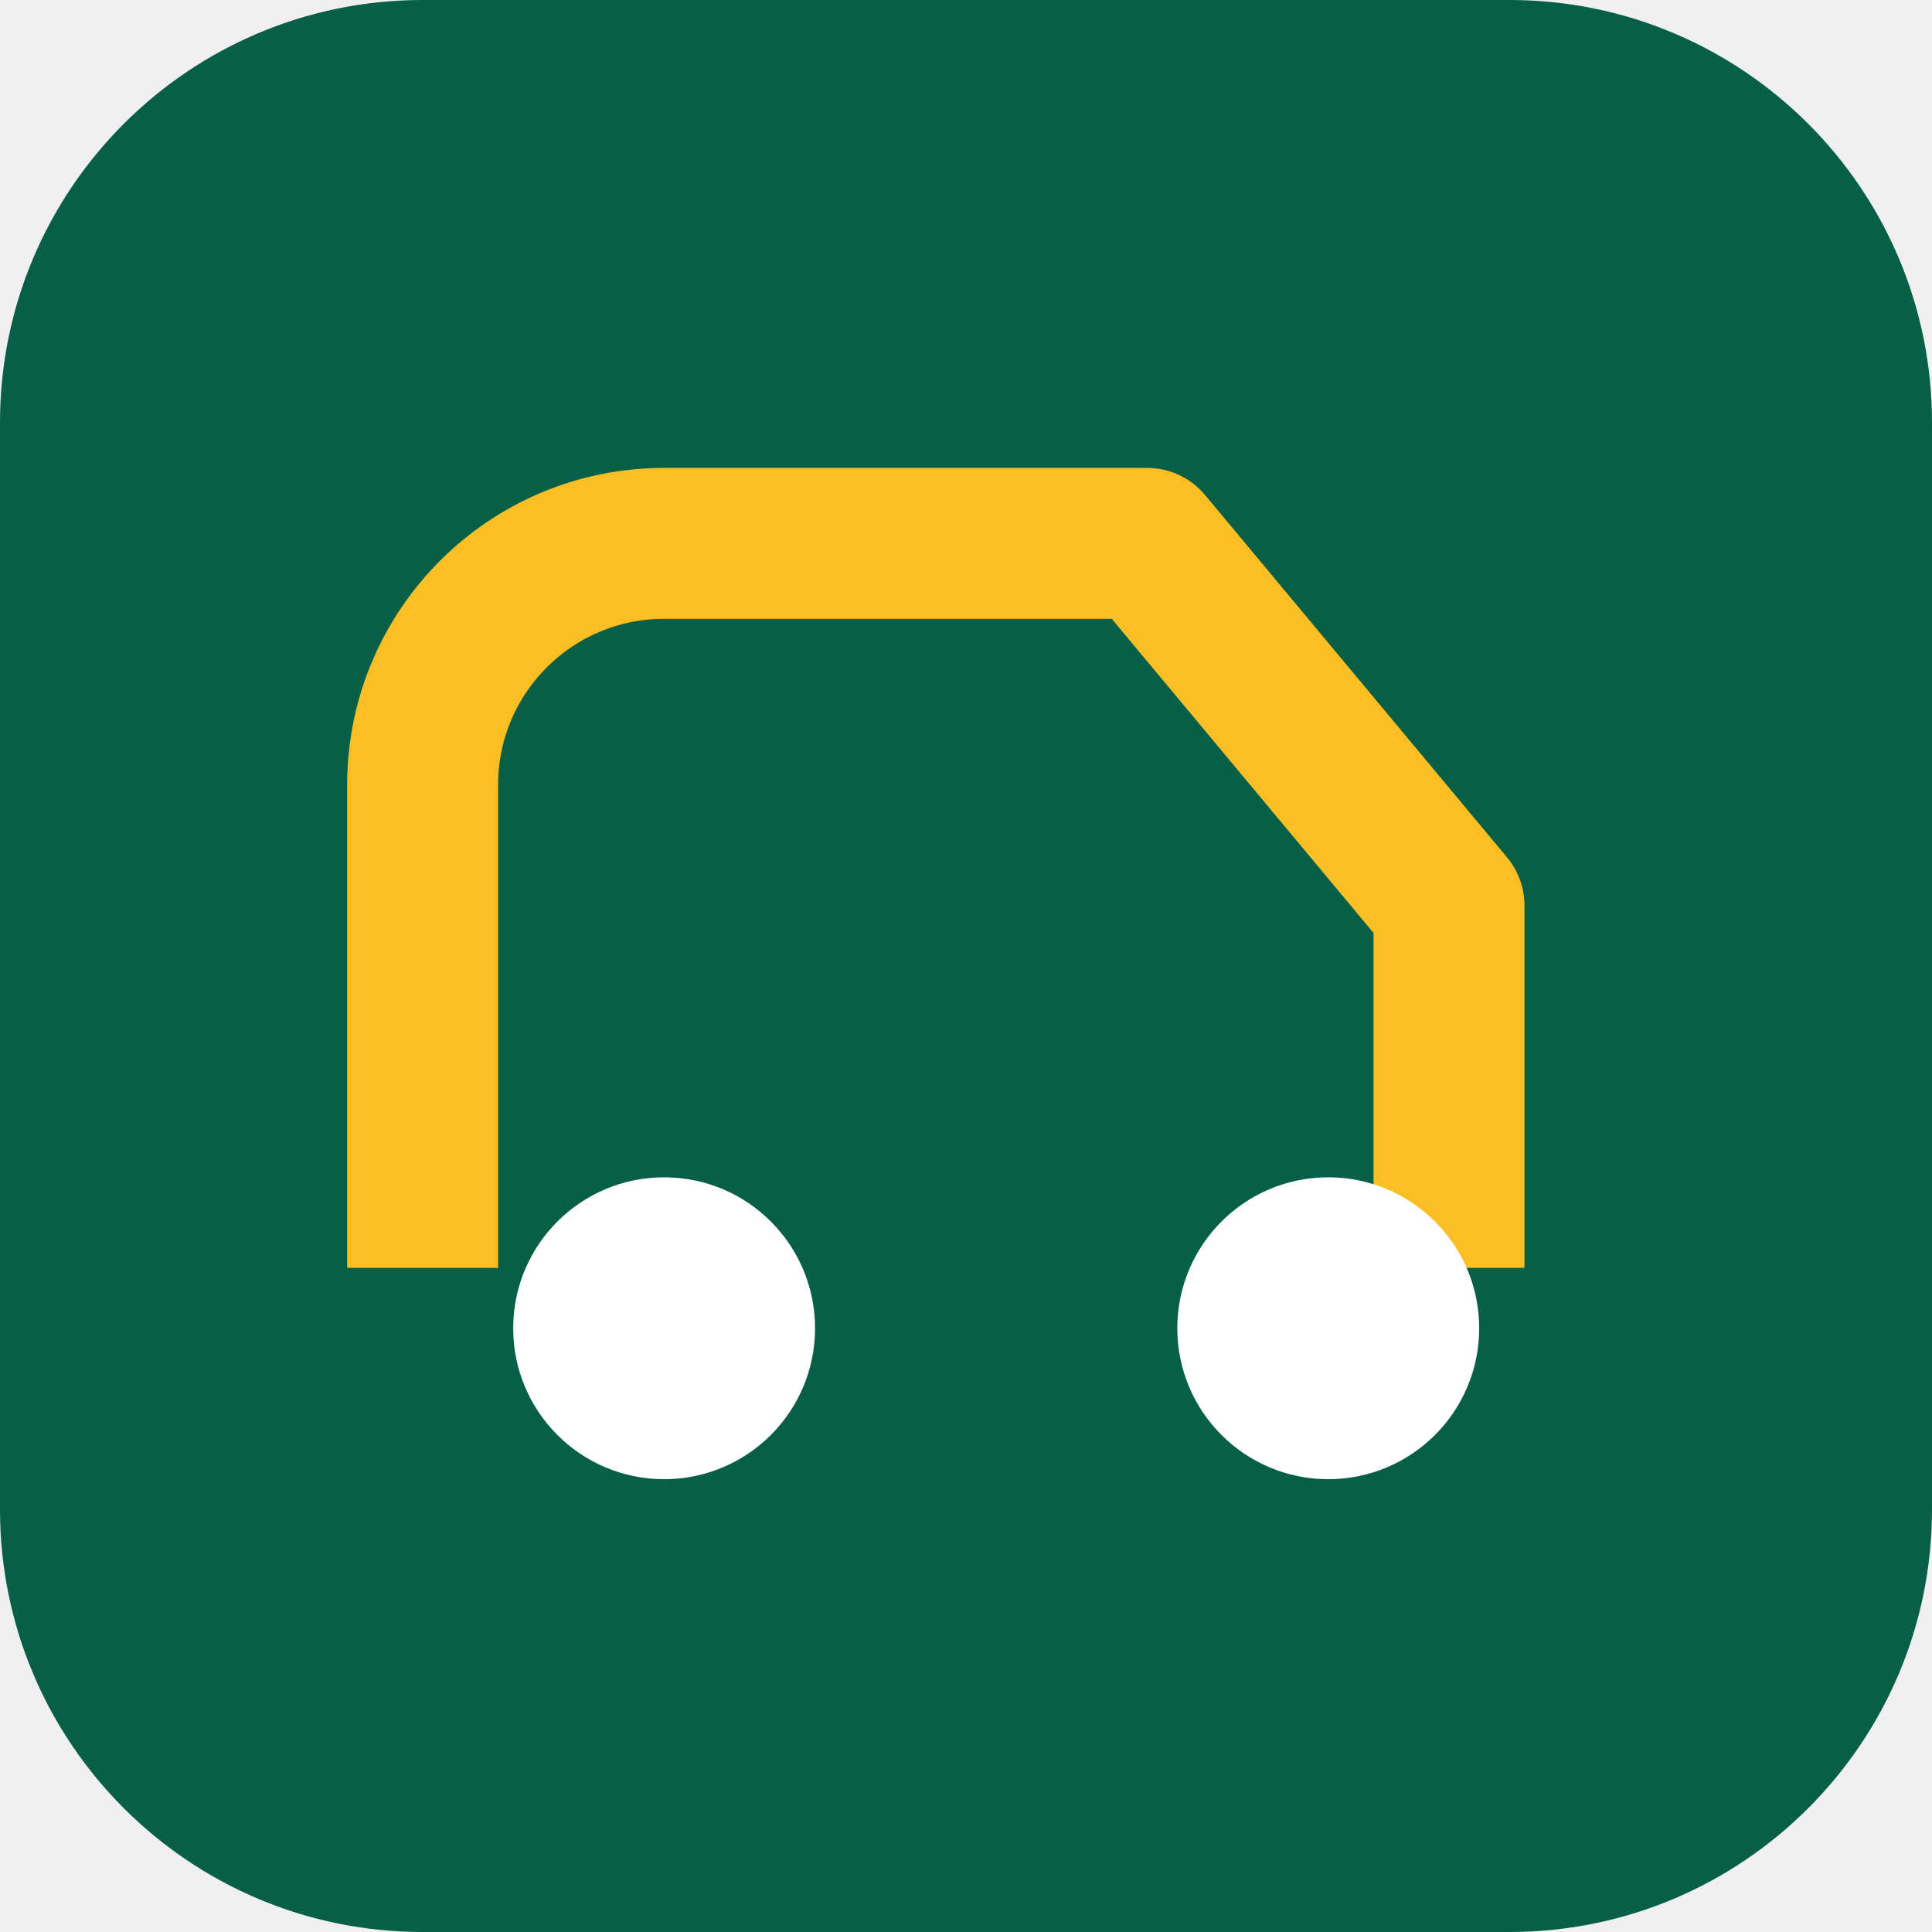
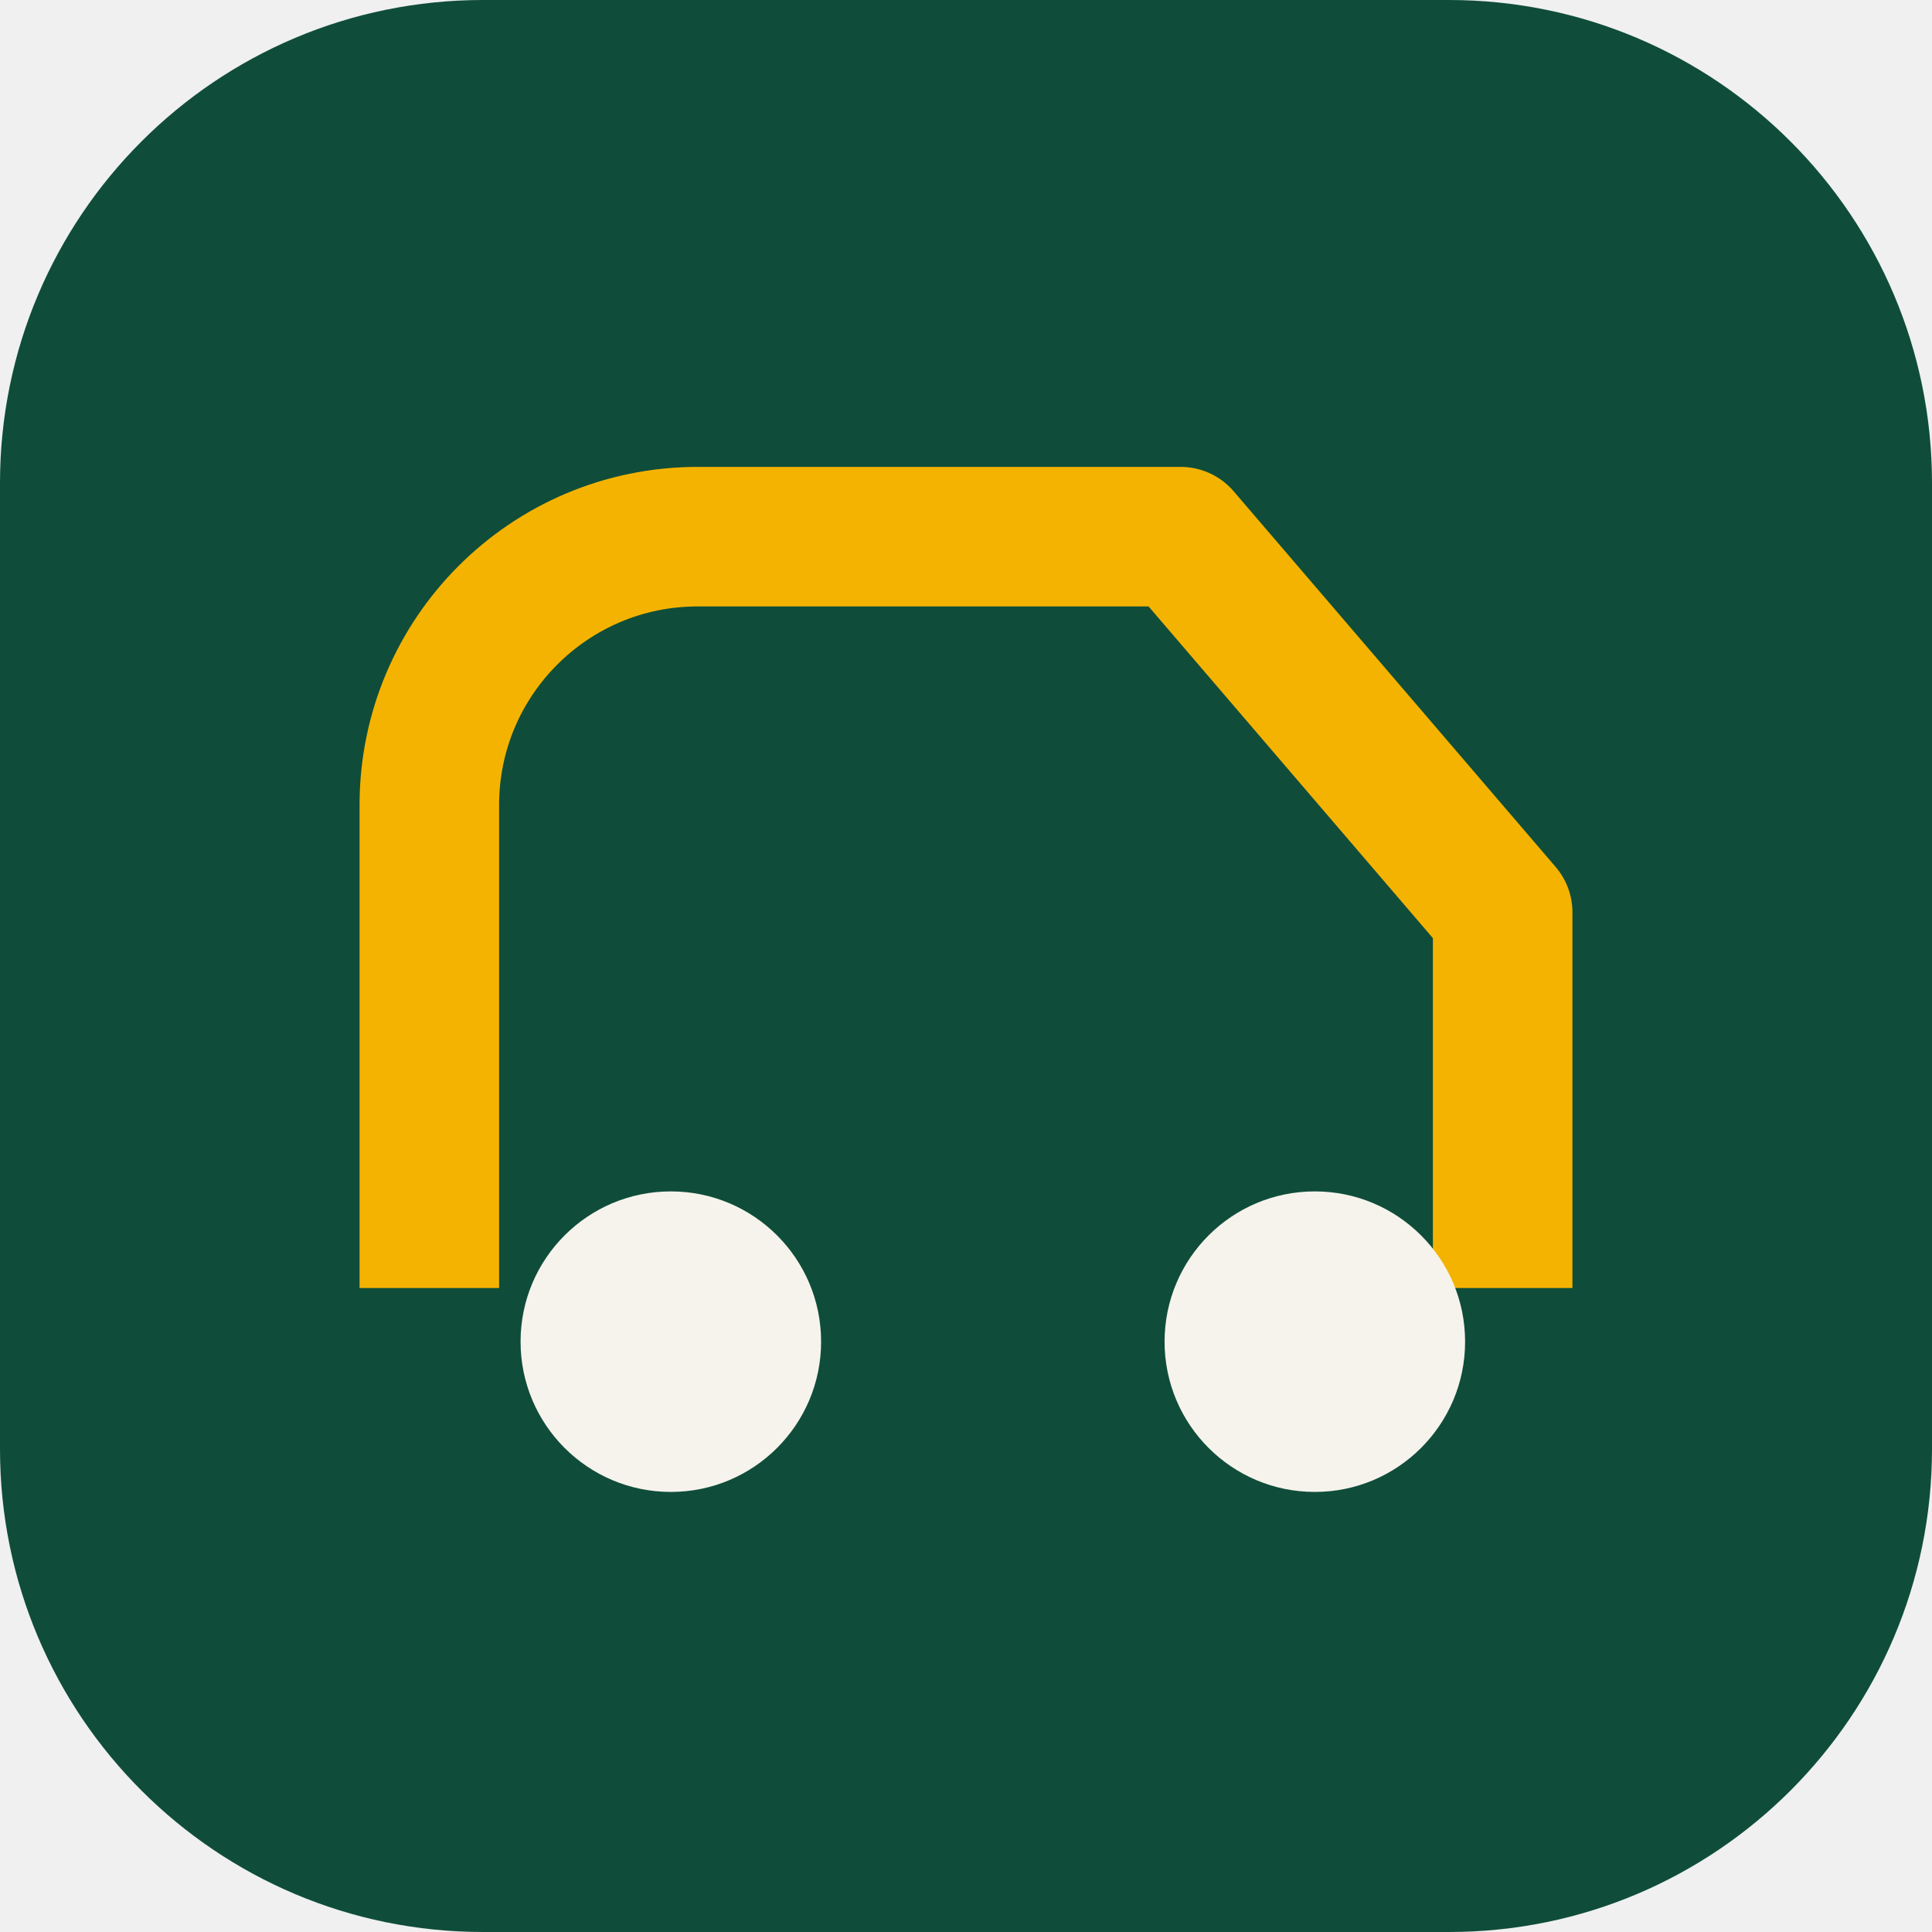
- <svg xmlns="http://www.w3.org/2000/svg" viewBox="0 0 32 32">
-   <rect width="32" height="32" rx="7" fill="#065f46" />
-   <path d="M7 21V13a4 4 0 0 1 4-4h8l5 6v6" fill="none" stroke="#fbbf24" stroke-width="2.5" stroke-linejoin="round" />
-   <circle cx="11" cy="22" r="2.5" fill="#fff" />
-   <circle cx="22" cy="22" r="2.5" fill="#fff" />
+ <svg xmlns="http://www.w3.org/2000/svg" viewBox="0 0 36 36">
+   <rect width="36" height="36" rx="9" fill="#0F4D3A" />
+   <path d="M8 24V15a5 5 0 0 1 5-5h9l6 7v7" fill="none" stroke="#F5B301" stroke-width="2.6" stroke-linejoin="round" />
+   <circle cx="12.5" cy="25" r="2.8" fill="#F6F3EC" />
+   <circle cx="24.5" cy="25" r="2.8" fill="#F6F3EC" />
</svg>
